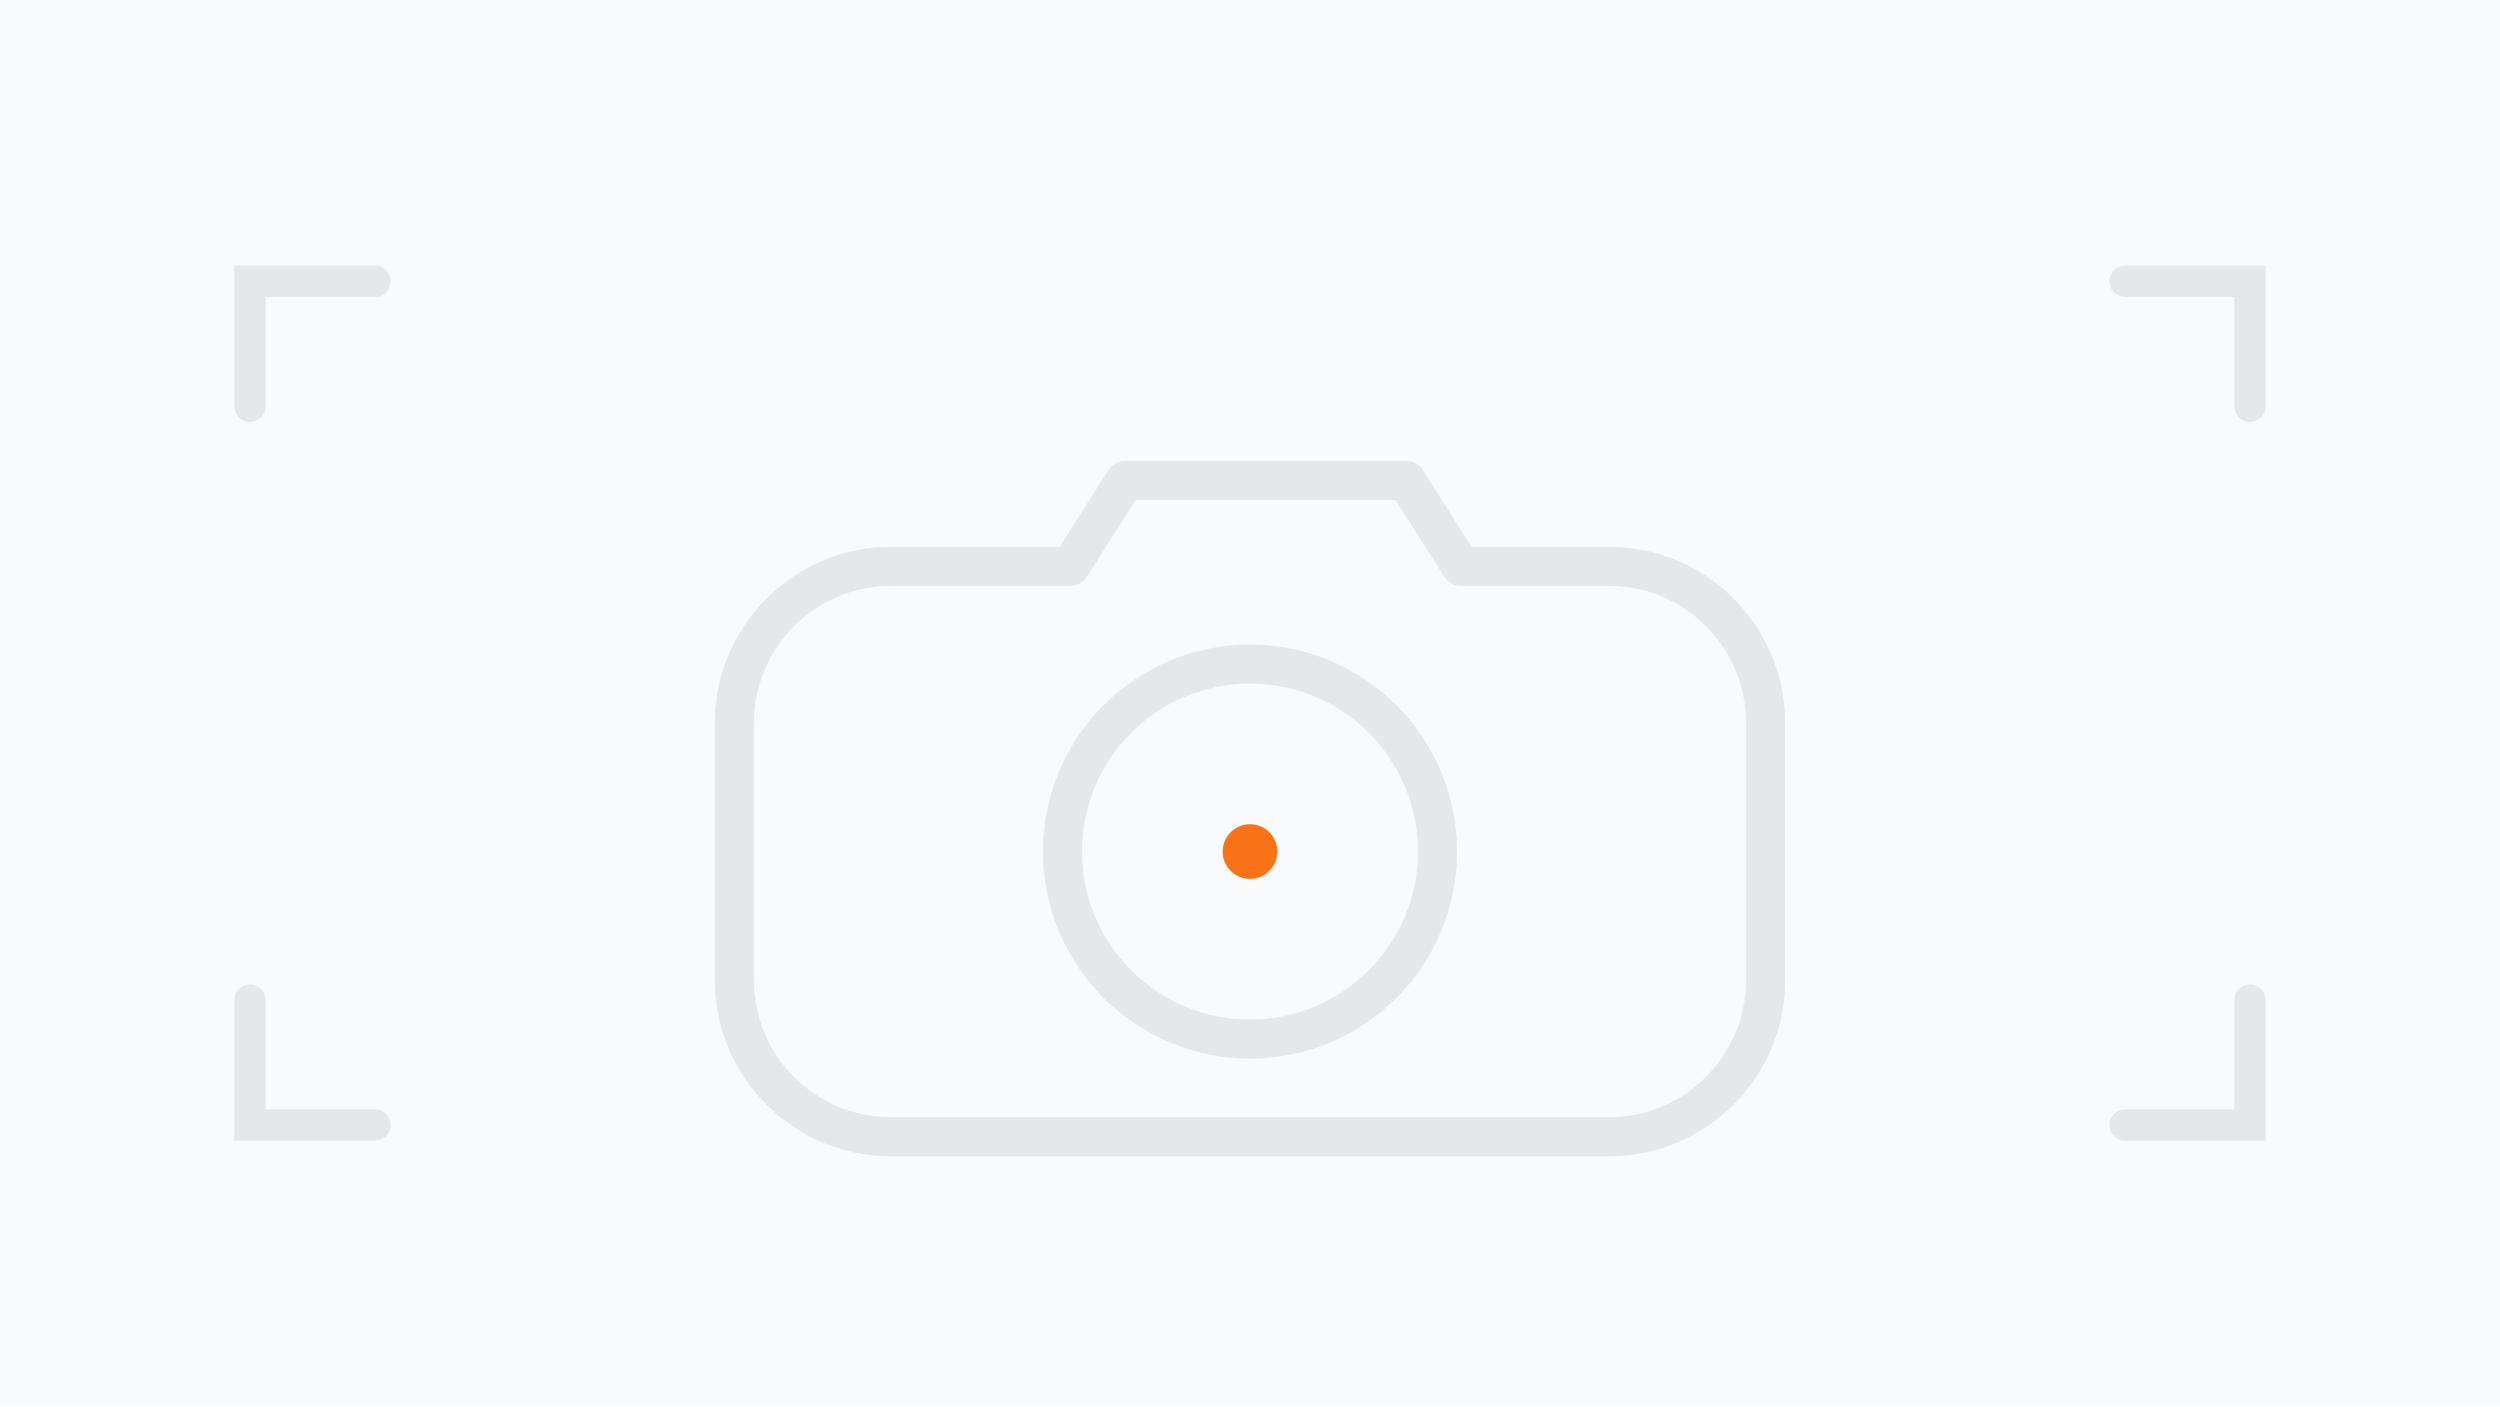
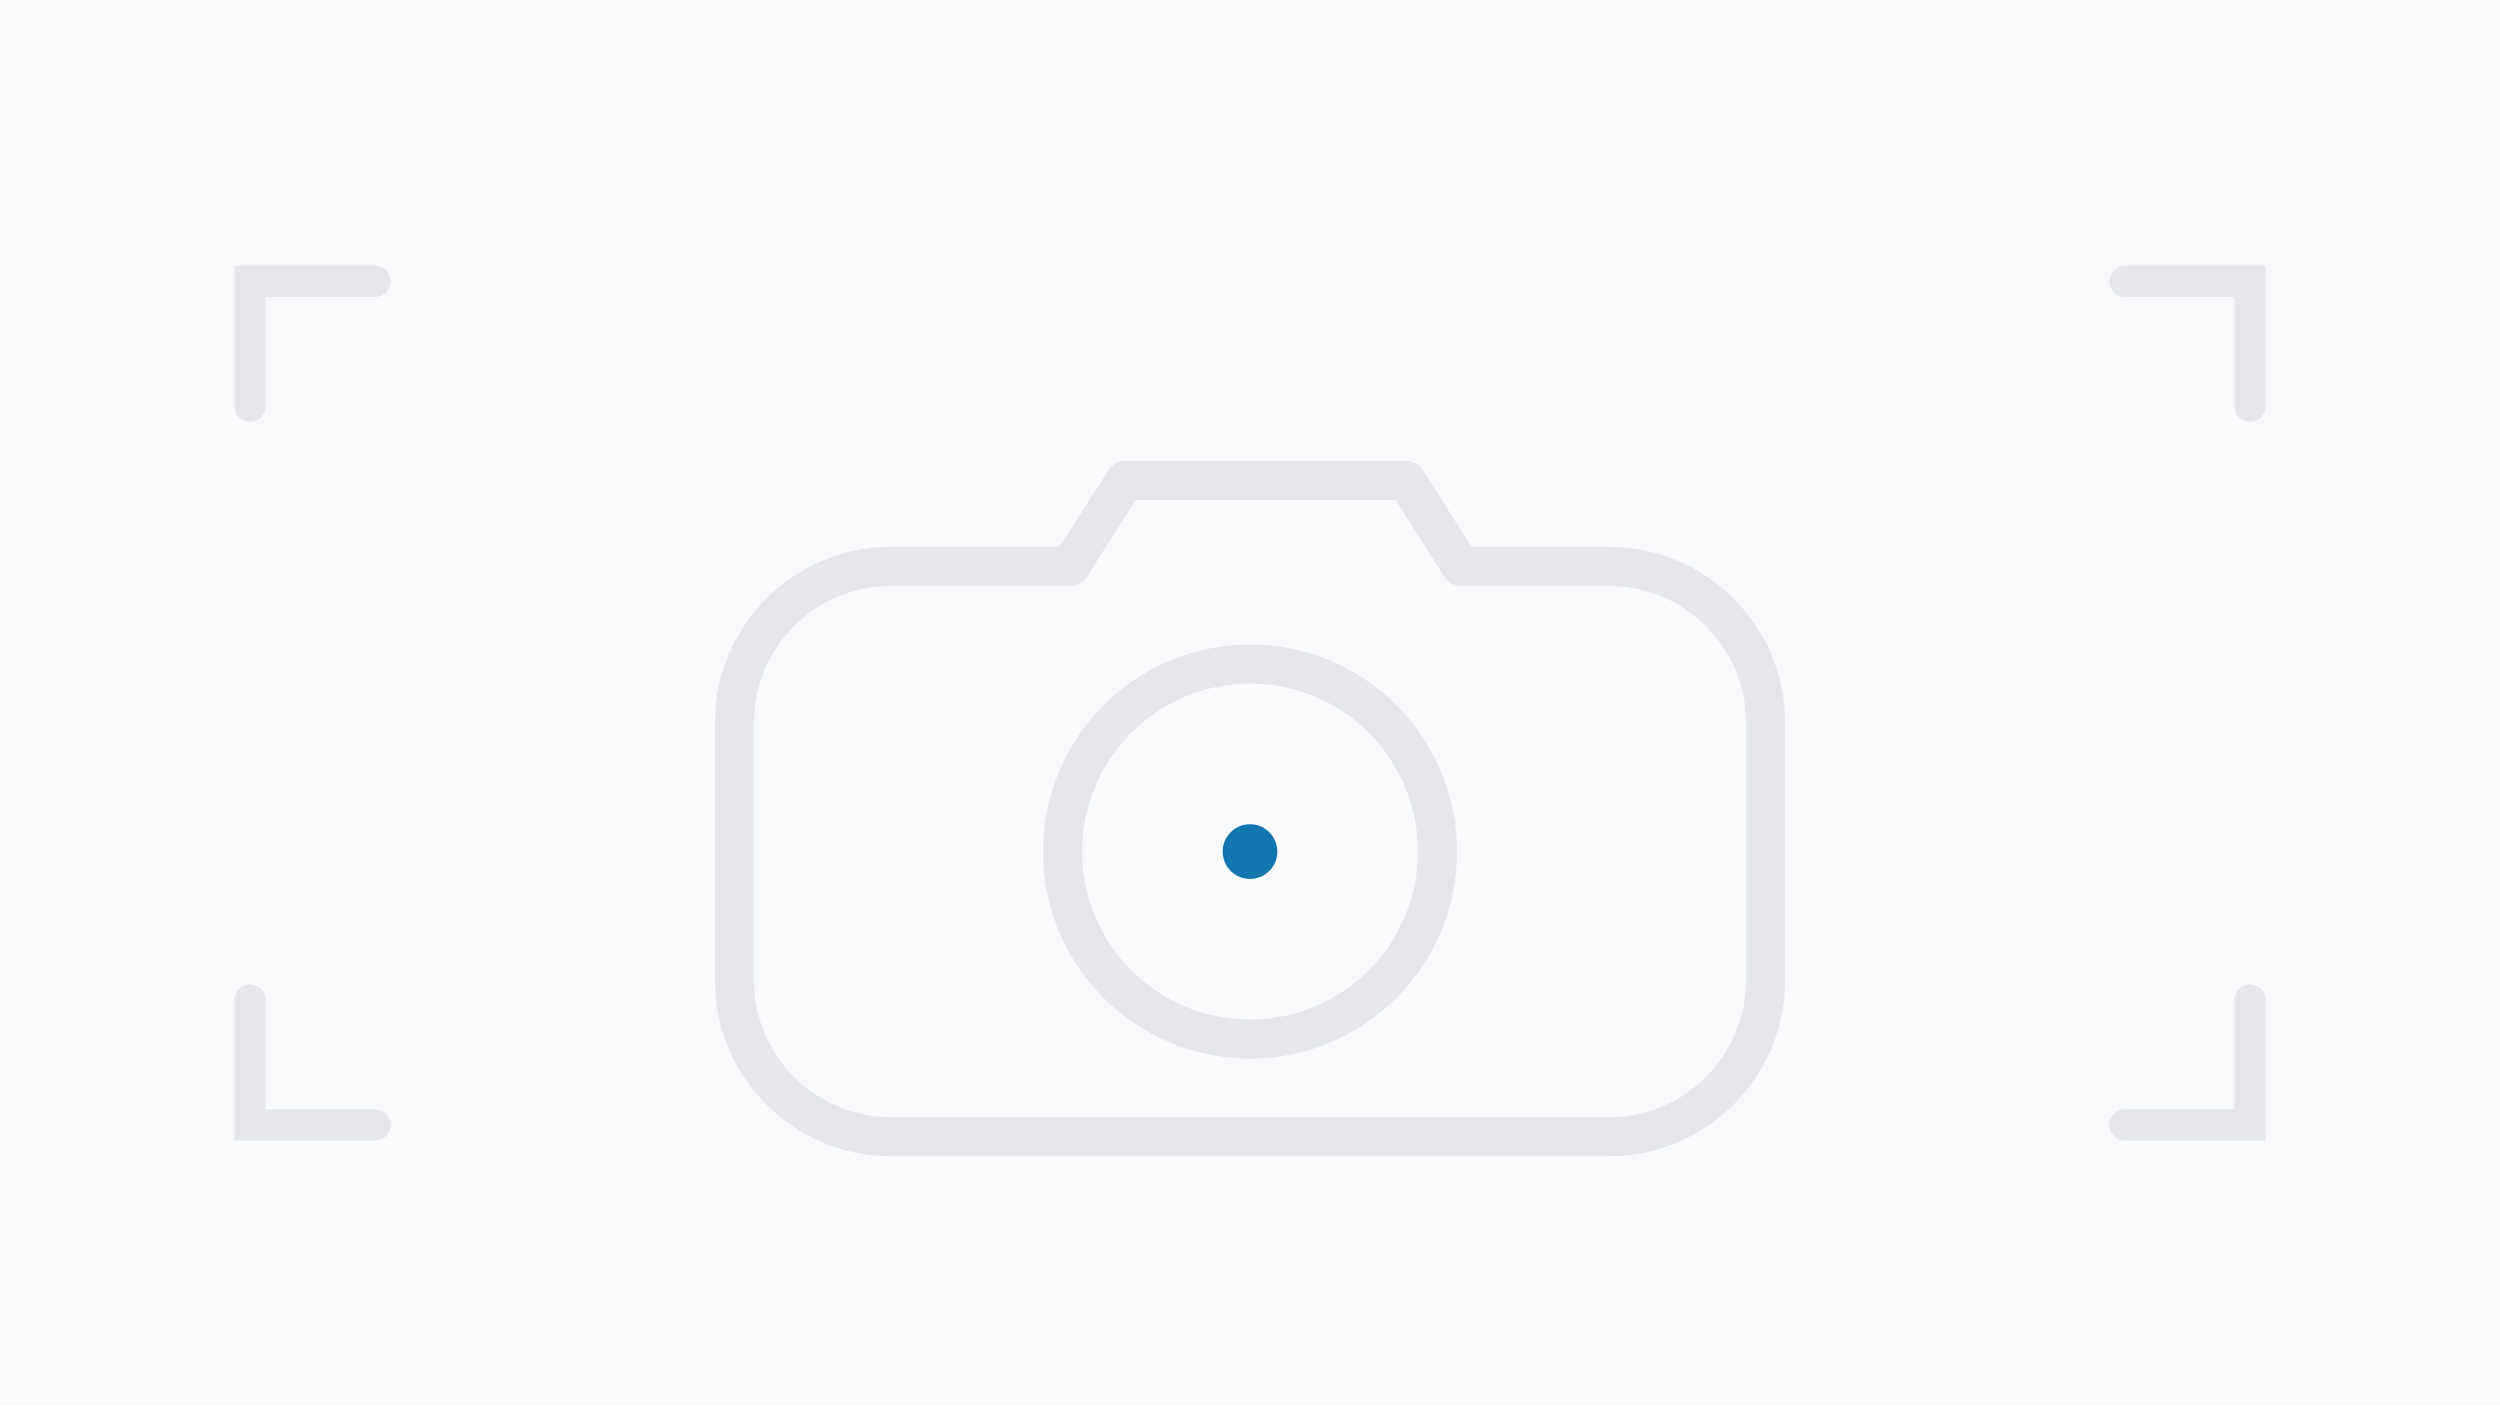
<svg xmlns="http://www.w3.org/2000/svg" width="640" height="360" viewBox="0 0 640 360" fill="none">
  <rect width="640" height="360" fill="#F8FAFC" />
  <path d="M96 72H64v32M544 72h32v32M96 288H64v-32M544 288h32v-32" stroke="#E5E7EB" stroke-width="8" stroke-linecap="round" />
  <path d="M228 145h46l14-22h72l14 22h38c22 0 40 18 40 40v66c0 22-18 40-40 40H228c-22 0-40-18-40-40v-66c0-22 18-40 40-40Z" stroke="#E5E7EB" stroke-width="10" stroke-linejoin="round" />
  <circle cx="320" cy="218" r="48" stroke="#E5E7EB" stroke-width="10" />
-   <circle cx="320" cy="218" r="7" fill="#F97316" />
+   <circle cx="320" cy="218" r="7" fill="#1276B1" />
</svg>
